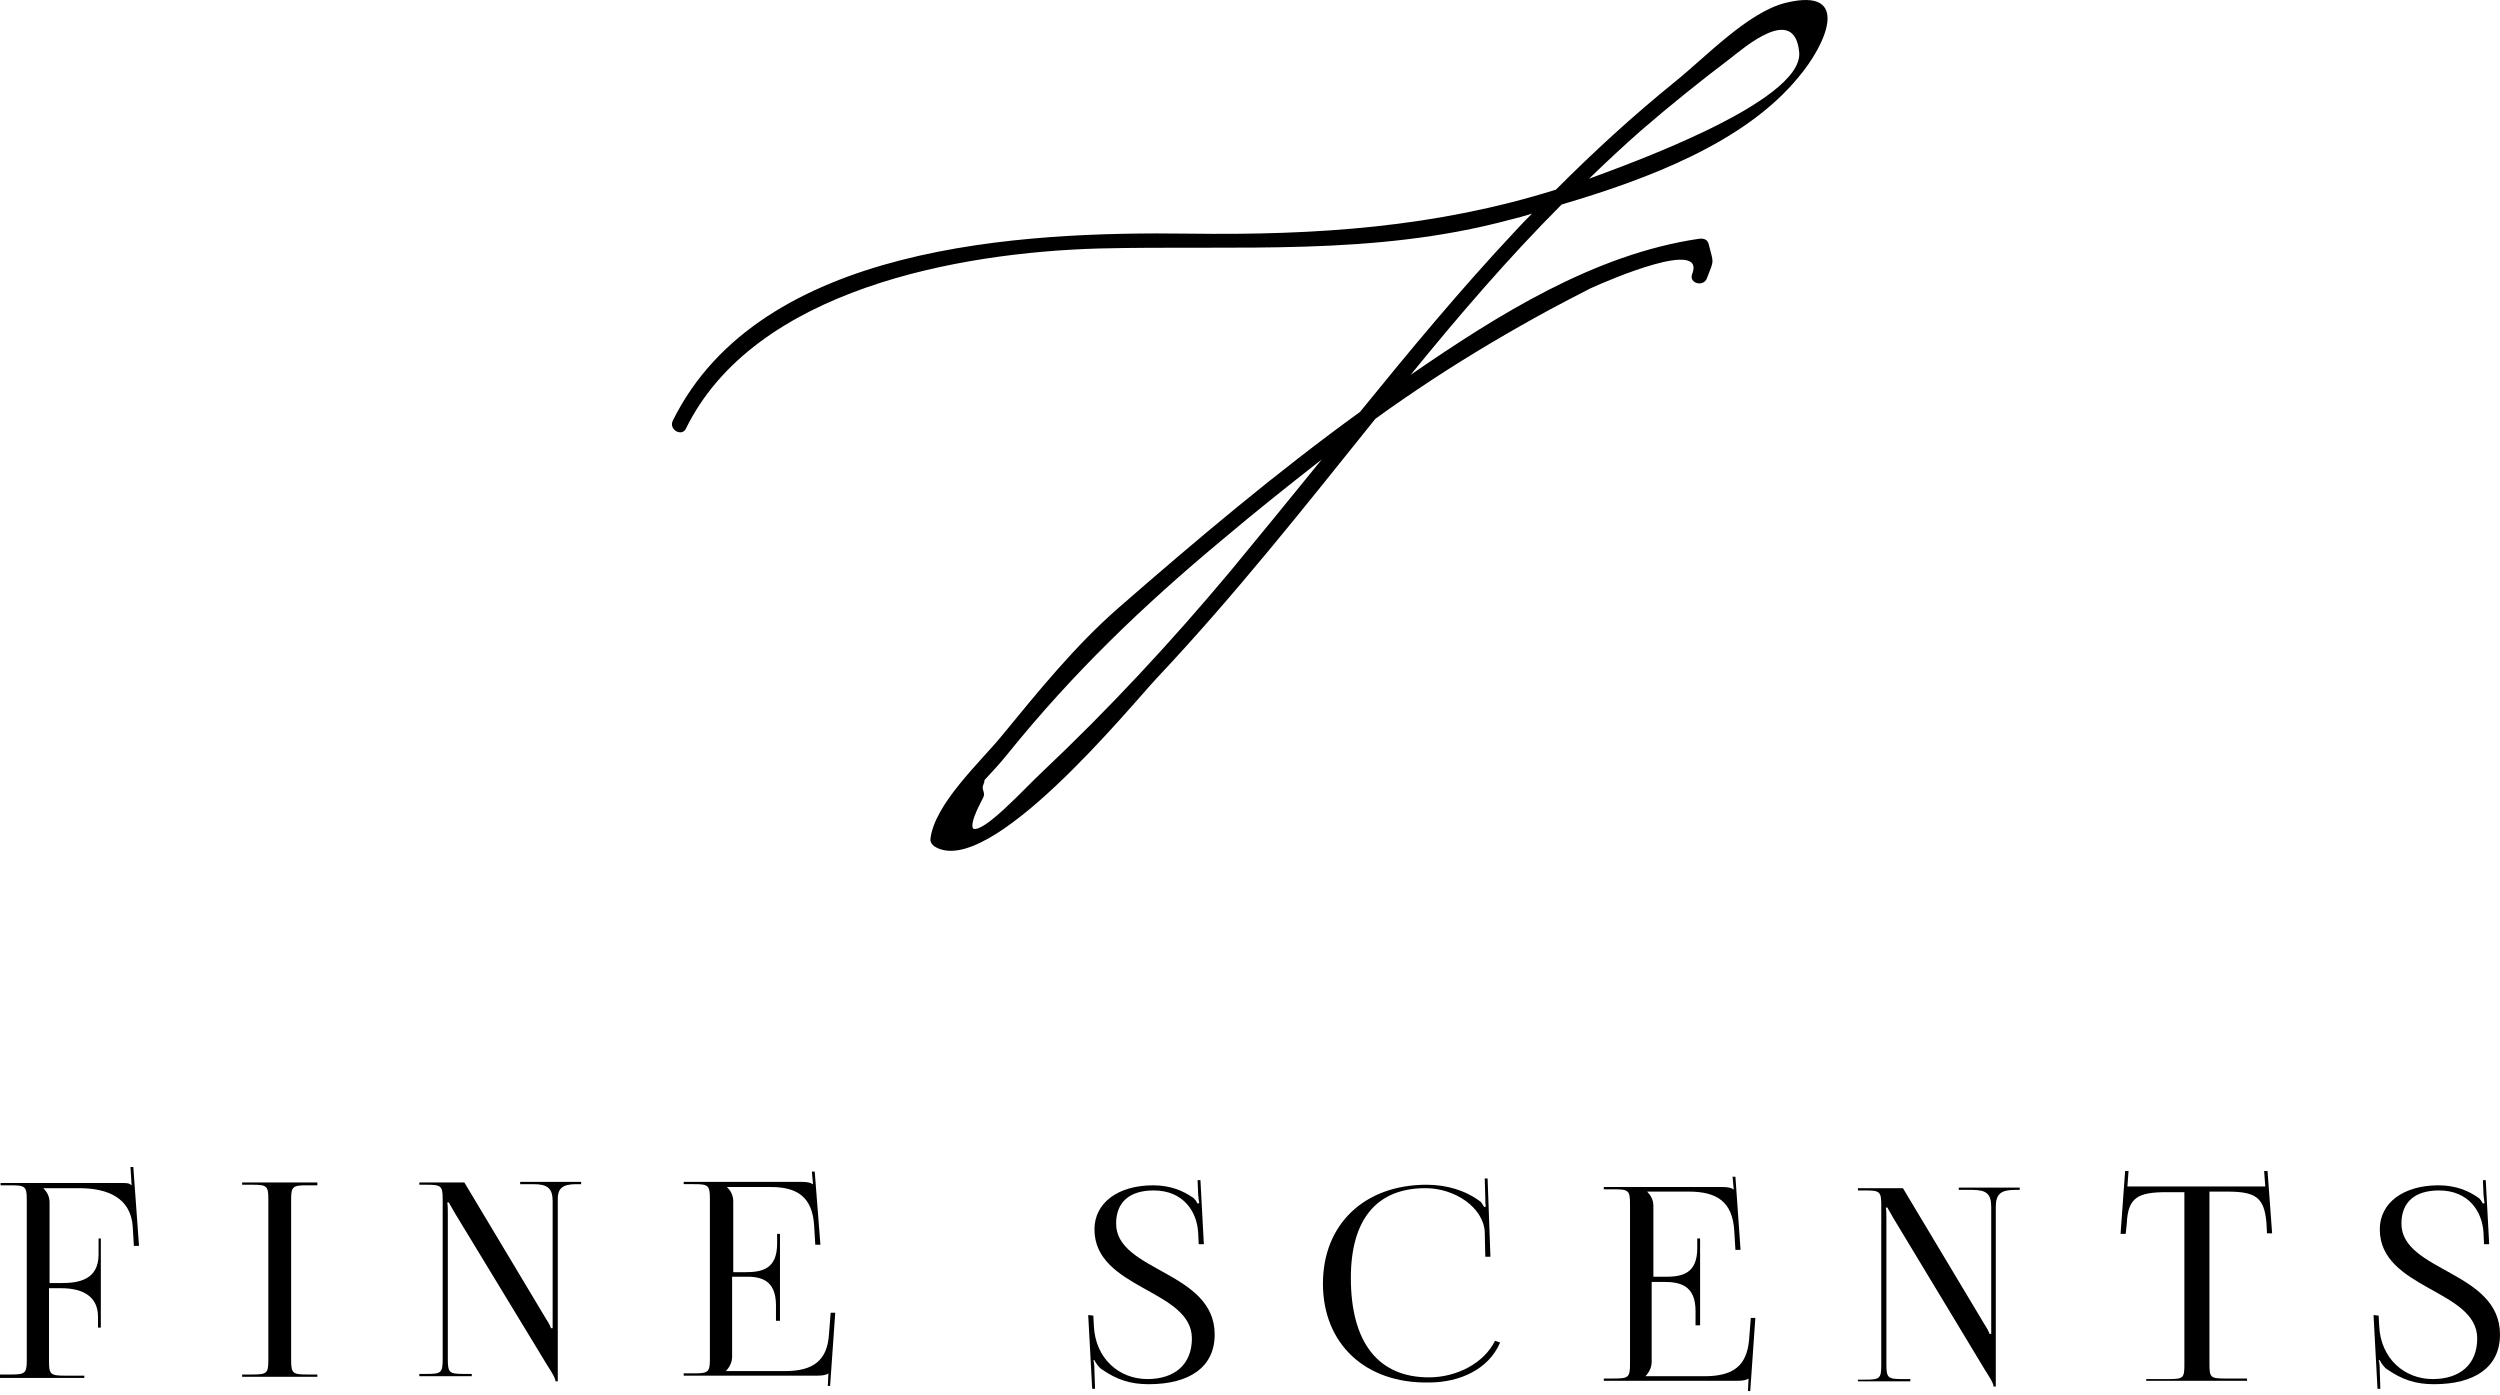
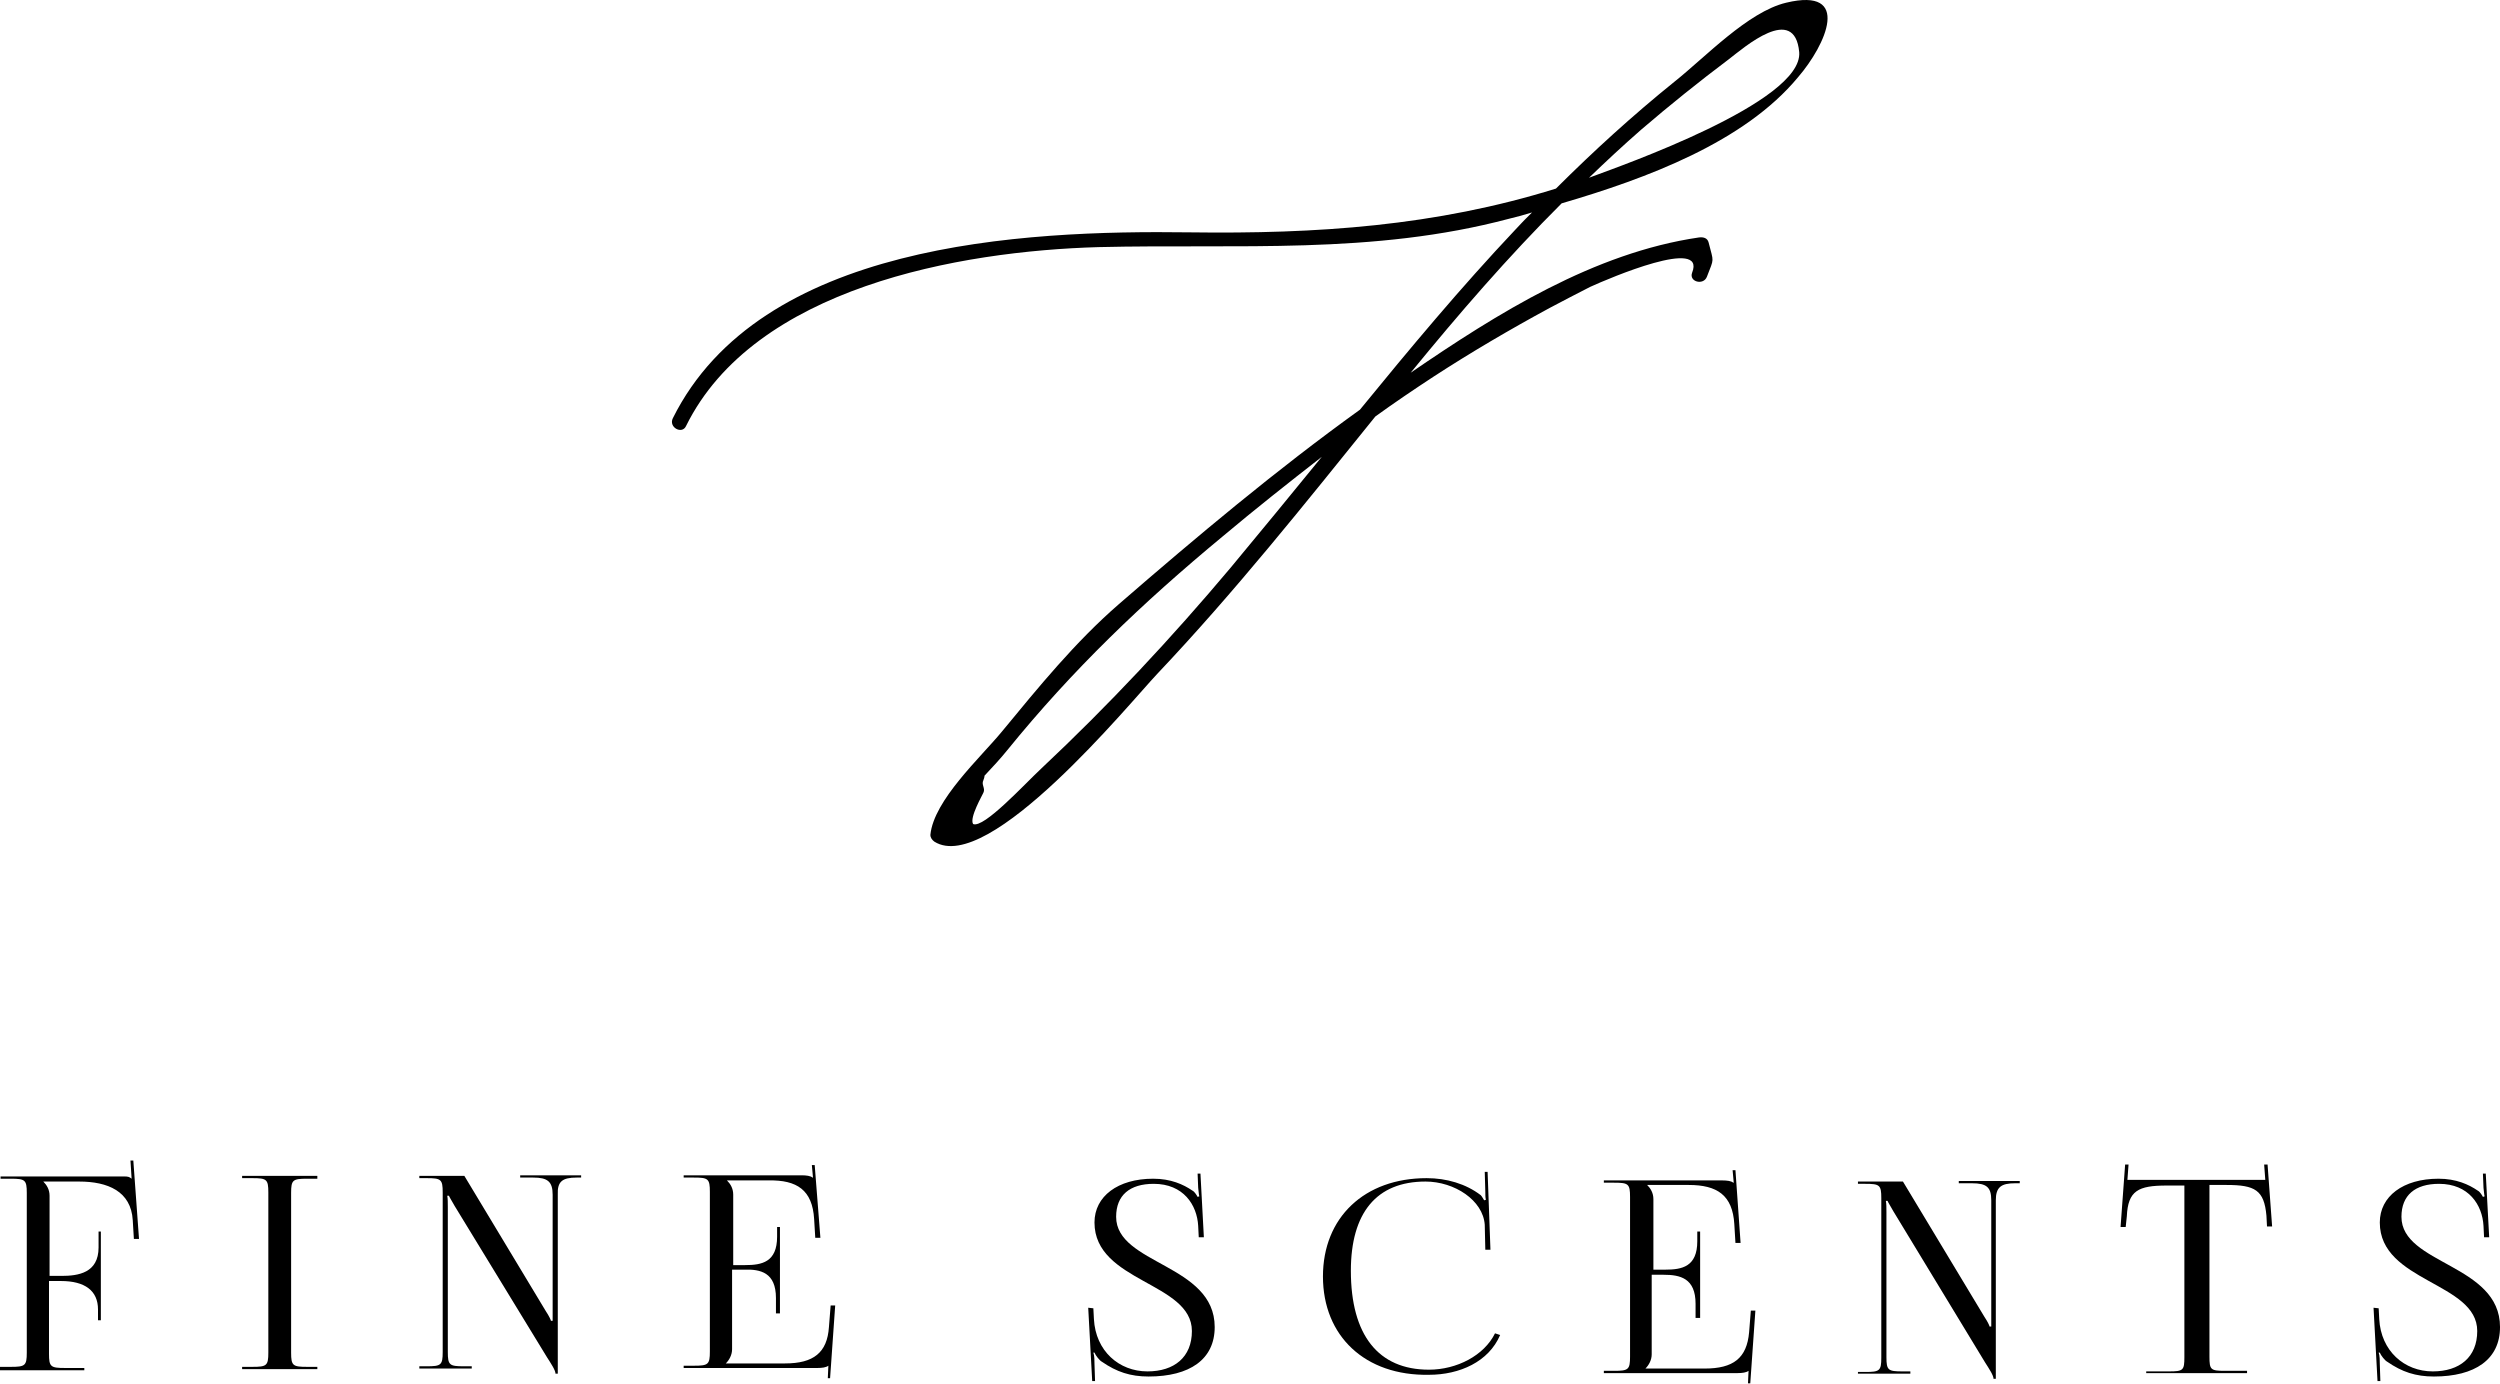
- <svg xmlns="http://www.w3.org/2000/svg" width="190" height="106" viewBox="0 0 190 106" fill="none">
-   <path d="M0.043 104.462H0.823C1.905 104.462 2.035 104.375 2.035 103.376V91.169C2.035 90.17 1.905 90.084 0.823 90.084H0.043V89.91H9.396C9.786 89.91 9.829 89.953 10.002 90.084L9.916 88.693H10.132L10.565 94.688H10.175L10.089 93.255C9.959 91.039 8.184 90.301 6.019 90.301H3.291C3.551 90.561 3.767 90.909 3.767 91.387V97.512H4.676C5.932 97.512 7.491 97.294 7.491 95.34V94.123H7.664V100.9H7.448V100.075C7.448 98.641 6.452 97.903 4.633 97.903H3.724V103.463C3.724 104.462 3.854 104.549 4.936 104.549H6.408V104.723H0V104.462H0.043Z" fill="black" />
-   <path d="M18.402 104.462H19.182C20.264 104.462 20.394 104.375 20.394 103.376V91.126C20.394 90.127 20.264 90.04 19.182 90.04H18.402V89.866H24.118V90.083H23.338C22.256 90.083 22.126 90.17 22.126 91.169V103.376C22.126 104.375 22.256 104.462 23.338 104.462H24.118V104.636H18.402V104.462Z" fill="black" />
-   <path d="M31.869 104.592V104.418H32.432C33.514 104.418 33.644 104.332 33.644 103.332V91.126C33.644 90.127 33.514 90.04 32.432 90.04H31.869V89.866H35.29L41.482 100.205C41.742 100.596 41.871 100.9 41.871 100.943H42.001C42.001 100.726 42.001 100.422 42.001 100.075V91.3C42.001 90.301 41.612 89.997 40.529 89.997H39.533V89.823H44.166V89.997H43.82C42.737 89.997 42.348 90.301 42.391 91.3V104.983H42.218C42.218 104.723 41.871 104.201 41.568 103.723L34.554 92.168C34.337 91.778 34.121 91.43 34.121 91.387H33.991C34.034 91.604 34.034 91.908 34.034 92.255V103.332C34.034 104.332 34.164 104.418 35.246 104.418H35.853V104.592H31.869Z" fill="black" />
-   <path d="M58.974 100.335V99.206C58.974 97.251 57.805 96.99 56.55 97.034H55.641V103.115C55.641 103.55 55.424 103.941 55.164 104.201H59.667C61.832 104.201 62.871 103.376 63.001 101.421L63.131 99.77H63.478L63.088 105.331H62.915L62.958 104.375C62.785 104.505 62.482 104.549 62.135 104.549H51.96V104.375H52.739C53.822 104.375 53.952 104.288 53.952 103.289V91.082C53.952 90.083 53.822 89.996 52.739 89.996H51.96V89.823H60.923C61.269 89.823 61.616 89.866 61.746 89.996H61.789L61.702 89.041H61.919L62.352 94.601H61.962L61.876 93.168C61.746 90.952 60.577 90.17 58.412 90.214H55.251C55.511 90.474 55.727 90.822 55.727 91.3V96.686H56.636C57.892 96.686 59.061 96.469 59.061 94.514V93.776H59.278V100.379H58.974V100.335Z" fill="black" />
-   <path d="M83.093 99.988L83.136 100.813C83.266 103.246 85.041 104.809 87.206 104.809C89.241 104.809 90.584 103.723 90.584 101.725C90.584 97.989 83.179 97.989 83.179 93.428C83.179 91.43 84.955 90.084 87.639 90.084C88.982 90.084 89.934 90.518 90.627 90.996C90.8 91.083 90.973 91.387 91.017 91.474L91.147 91.43C91.103 91.3 91.103 91.083 91.06 90.778L91.017 89.692H91.233L91.493 94.558H91.103L91.06 93.689C90.973 92.082 89.934 90.474 87.683 90.474C85.864 90.474 84.825 91.343 84.825 92.994C84.825 96.643 92.316 96.599 92.316 101.421C92.316 103.897 90.41 105.2 87.293 105.2C85.907 105.2 84.868 104.853 83.742 104.071C83.569 103.984 83.266 103.593 83.179 103.376H83.093C83.179 103.593 83.179 104.028 83.179 104.245L83.223 105.548H83.006L82.703 99.944L83.093 99.988Z" fill="black" />
-   <path d="M100.543 97.555C100.543 93.037 103.704 90.04 108.424 90.04C109.939 90.04 111.411 90.474 112.537 91.343C112.624 91.43 112.71 91.604 112.797 91.734L112.927 91.691C112.883 91.517 112.883 91.3 112.883 91.083L112.84 89.562H113.057L113.273 95.513H112.883L112.84 93.602C112.71 91.734 110.545 90.301 108.337 90.301C104.613 90.301 102.665 92.69 102.665 97.121C102.665 102.029 104.743 104.679 108.597 104.679C110.718 104.679 112.797 103.593 113.62 101.899L114.009 102.029C113.143 104.071 110.935 105.07 108.597 105.07C103.747 105.157 100.543 102.116 100.543 97.555Z" fill="black" />
-   <path d="M128.861 100.77V99.64C128.861 97.685 127.692 97.425 126.436 97.425H125.527V103.506C125.527 103.941 125.31 104.332 125.051 104.592H129.554C131.719 104.592 132.758 103.81 132.931 101.812L133.061 100.161H133.407L133.018 105.722H132.845L132.888 104.766C132.715 104.896 132.412 104.94 132.065 104.94H121.89V104.766H122.669C123.752 104.766 123.881 104.679 123.881 103.68V91.474C123.881 90.474 123.752 90.388 122.669 90.388H121.89V90.214H130.896C131.242 90.214 131.589 90.257 131.719 90.388H131.762L131.675 89.432H131.892L132.282 94.992H131.892L131.805 93.559C131.675 91.343 130.506 90.561 128.341 90.561H125.18C125.44 90.822 125.657 91.169 125.657 91.647V97.034H126.566C127.822 97.034 128.991 96.817 128.991 94.862V94.123H129.207V100.726H128.861V100.77Z" fill="black" />
-   <path d="M141.201 105.027V104.853H141.764C142.847 104.853 142.976 104.766 142.976 103.767V91.56C142.976 90.561 142.847 90.474 141.764 90.474H141.201V90.301H144.622L150.814 100.639C151.074 101.03 151.203 101.334 151.203 101.378H151.333C151.333 101.16 151.333 100.856 151.333 100.509V91.734C151.333 90.735 150.987 90.431 149.861 90.431H148.865V90.257H153.498V90.431H153.152C152.069 90.431 151.68 90.735 151.68 91.734V105.374H151.507C151.507 105.113 151.16 104.592 150.857 104.114L143.886 92.559C143.669 92.168 143.453 91.821 143.453 91.778H143.323C143.366 91.995 143.366 92.299 143.366 92.646V103.723C143.366 104.723 143.496 104.809 144.579 104.809H145.185V104.983H141.201V105.027Z" fill="black" />
-   <path d="M163.112 104.809H164.844C165.926 104.809 166.013 104.723 166.013 103.723V90.605H164.67C162.505 90.605 161.726 90.996 161.639 92.951L161.553 93.776H161.163L161.509 88.998H161.769L161.683 90.17H172.161L172.075 88.998H172.334L172.681 93.732H172.291L172.248 92.907C172.075 90.952 171.382 90.561 169.217 90.561H167.918V103.68C167.918 104.679 168.004 104.766 169.087 104.766H170.776V104.94H163.112V104.809Z" fill="black" />
-   <path d="M180.777 99.988L180.821 100.813C180.951 103.246 182.726 104.809 184.891 104.809C186.926 104.809 188.268 103.723 188.268 101.725C188.268 97.989 180.864 97.989 180.864 93.428C180.864 91.43 182.639 90.084 185.324 90.084C186.666 90.084 187.619 90.518 188.312 90.996C188.485 91.083 188.658 91.387 188.701 91.474L188.831 91.43C188.788 91.3 188.788 91.083 188.745 90.778L188.701 89.692H188.918L189.178 94.558H188.788L188.745 93.689C188.658 92.082 187.619 90.474 185.367 90.474C183.549 90.474 182.509 91.343 182.509 92.994C182.509 96.643 190 96.599 190 101.421C190 103.897 188.095 105.2 184.977 105.2C183.592 105.2 182.553 104.853 181.427 104.071C181.254 103.984 180.951 103.593 180.864 103.376H180.777C180.864 103.593 180.864 104.028 180.864 104.245L180.907 105.548H180.691L180.388 99.944L180.777 99.988Z" fill="black" />
-   <path d="M135.745 0.207C132.844 0.902 129.597 4.377 127.258 6.245C124.098 8.808 121.11 11.545 118.252 14.412C109.116 17.279 100.066 17.887 90.41 17.757C77.594 17.583 57.762 18.582 51.137 31.961C50.791 32.657 51.83 33.221 52.133 32.57C57.329 21.97 72.917 19.19 83.482 18.886C94.091 18.625 104.31 19.494 114.701 16.714C115.264 16.584 115.871 16.41 116.433 16.236C116 16.671 115.567 17.105 115.178 17.54C111.021 21.97 107.167 26.618 103.357 31.31C96.992 35.914 90.973 40.997 85.041 46.166C81.707 49.077 78.936 52.508 76.121 55.94C74.519 57.895 70.969 61.153 70.709 63.803C70.709 64.02 70.839 64.194 71.012 64.324C75.125 66.93 85.864 53.725 87.942 51.509C93.831 45.254 99.157 38.521 104.526 31.831C105.955 30.789 107.427 29.79 108.943 28.79C111.8 26.922 114.745 25.185 117.776 23.534C118.772 23.013 119.811 22.448 120.85 21.927C122.366 21.232 129.683 18.104 128.601 20.841C128.341 21.536 129.467 21.84 129.727 21.145C130.289 19.668 130.246 20.102 129.856 18.539C129.77 18.191 129.467 18.104 129.12 18.148C121.153 19.321 113.835 23.925 107.211 28.486C110.848 24.012 114.615 19.625 118.685 15.541C125.18 13.63 132.584 10.85 136.655 5.898C138.776 3.422 140.768 -1.009 135.745 0.207ZM93.528 43.386C89.025 48.773 84.262 53.898 79.152 58.72C77.853 59.937 74.779 63.325 73.956 62.977C73.653 62.499 74.692 60.718 74.736 60.588C74.909 60.24 74.562 59.98 74.736 59.632C74.779 59.502 74.822 59.415 74.822 59.285C75.428 58.633 76.035 57.982 76.554 57.33C81.534 51.162 86.816 46.079 92.922 40.997C95.39 38.912 97.901 36.913 100.456 34.915C98.161 37.739 95.866 40.562 93.528 43.386ZM120.807 22.014C120.504 22.144 120.547 22.101 120.807 22.014V22.014ZM121.11 13.456C120.98 13.5 120.893 13.543 120.763 13.586C122.062 12.327 123.361 11.111 124.747 9.894C126.912 8.026 129.12 6.245 131.415 4.508C132.541 3.639 136.395 0.251 136.741 3.986C137.044 7.809 123.058 12.718 121.11 13.456Z" fill="black" />
+ <svg xmlns="http://www.w3.org/2000/svg" width="150" height="83" viewBox="0 0 150 83" fill="none">
+   <path d="M0.034 82.011H0.649C1.504 82.011 1.607 81.943 1.607 81.158V71.575C1.607 70.791 1.504 70.723 0.649 70.723H0.034V70.586H7.418C7.726 70.586 7.76 70.62 7.897 70.723L7.828 69.631H7.999L8.341 74.338H8.033L7.965 73.212C7.862 71.473 6.461 70.893 4.752 70.893H2.598C2.803 71.098 2.974 71.371 2.974 71.746V76.554H3.692C4.683 76.554 5.914 76.384 5.914 74.849V73.894H6.051V79.215H5.88V78.567C5.88 77.441 5.093 76.861 3.658 76.861H2.94V81.227C2.94 82.011 3.042 82.079 3.897 82.079H5.059V82.216H0V82.011H0.034Z" fill="black" />
+   <path d="M14.527 82.011H15.143C15.997 82.011 16.1 81.943 16.1 81.158V71.541C16.1 70.757 15.997 70.689 15.143 70.689H14.527V70.552H19.04V70.723H18.424C17.57 70.723 17.467 70.791 17.467 71.575V81.158C17.467 81.943 17.57 82.011 18.424 82.011H19.04V82.147H14.527V82.011Z" fill="black" />
+   <path d="M25.16 82.113V81.977H25.605C26.459 81.977 26.562 81.909 26.562 81.124V71.541C26.562 70.757 26.459 70.689 25.605 70.689H25.16V70.552H27.861L32.749 78.669C32.954 78.976 33.057 79.215 33.057 79.249H33.159C33.159 79.078 33.159 78.839 33.159 78.567V71.678C33.159 70.893 32.852 70.654 31.997 70.654H31.211V70.518H34.868V70.654H34.595C33.74 70.654 33.433 70.893 33.467 71.678V82.42H33.33C33.33 82.216 33.057 81.806 32.817 81.431L27.28 72.36C27.109 72.053 26.938 71.78 26.938 71.746H26.835C26.869 71.916 26.869 72.155 26.869 72.428V81.124C26.869 81.909 26.972 81.977 27.826 81.977H28.305V82.113H25.16Z" fill="black" />
+   <path d="M46.557 78.771V77.884C46.557 76.35 45.634 76.145 44.643 76.179H43.925V80.954C43.925 81.295 43.754 81.602 43.549 81.806H47.104C48.813 81.806 49.634 81.158 49.736 79.624L49.839 78.328H50.112L49.805 82.693H49.668L49.702 81.943C49.566 82.045 49.326 82.079 49.053 82.079H41.02V81.943H41.635C42.489 81.943 42.592 81.875 42.592 81.09V71.507C42.592 70.723 42.489 70.654 41.635 70.654H41.02V70.518H48.096C48.369 70.518 48.643 70.552 48.745 70.654H48.779L48.711 69.904H48.882L49.224 74.269H48.916L48.848 73.144C48.745 71.405 47.822 70.791 46.113 70.825H43.617C43.823 71.03 43.993 71.302 43.993 71.678V75.906H44.711C45.703 75.906 46.626 75.736 46.626 74.201V73.621H46.797V78.805H46.557V78.771Z" fill="black" />
+   <path d="M65.601 78.498L65.635 79.146C65.737 81.056 67.139 82.284 68.848 82.284C70.455 82.284 71.514 81.431 71.514 79.862C71.514 76.93 65.669 76.93 65.669 73.349C65.669 71.78 67.07 70.723 69.19 70.723C70.25 70.723 71.002 71.064 71.549 71.439C71.685 71.507 71.822 71.746 71.856 71.814L71.959 71.78C71.925 71.678 71.925 71.507 71.891 71.268L71.856 70.416H72.027L72.232 74.235H71.925L71.891 73.553C71.822 72.291 71.002 71.03 69.224 71.03C67.788 71.03 66.968 71.712 66.968 73.008C66.968 75.872 72.882 75.838 72.882 79.624C72.882 81.568 71.378 82.591 68.916 82.591C67.823 82.591 67.002 82.318 66.113 81.704C65.977 81.636 65.737 81.329 65.669 81.158H65.601C65.669 81.329 65.669 81.67 65.669 81.841L65.703 82.864H65.532L65.293 78.464L65.601 78.498Z" fill="black" />
+   <path d="M79.377 76.588C79.377 73.042 81.872 70.689 85.599 70.689C86.795 70.689 87.957 71.03 88.846 71.712C88.914 71.78 88.983 71.916 89.051 72.019L89.154 71.985C89.119 71.848 89.119 71.678 89.119 71.507L89.085 70.314H89.256L89.427 74.986H89.119L89.085 73.485C88.983 72.019 87.273 70.893 85.53 70.893C82.59 70.893 81.052 72.769 81.052 76.248C81.052 80.101 82.693 82.181 85.735 82.181C87.41 82.181 89.051 81.329 89.701 79.999L90.008 80.101C89.325 81.704 87.581 82.488 85.735 82.488C81.907 82.557 79.377 80.169 79.377 76.588Z" fill="black" />
+   <path d="M101.734 79.112V78.225C101.734 76.691 100.811 76.486 99.82 76.486H99.102V81.261C99.102 81.602 98.931 81.909 98.726 82.113H102.281C103.99 82.113 104.811 81.499 104.947 79.931L105.05 78.635H105.323L105.016 83H104.879L104.913 82.25C104.776 82.352 104.537 82.386 104.264 82.386H96.231V82.25H96.846C97.7 82.25 97.803 82.181 97.803 81.397V71.814C97.803 71.03 97.7 70.962 96.846 70.962H96.231V70.825H103.341C103.614 70.825 103.888 70.859 103.99 70.962H104.024L103.956 70.211H104.127L104.435 74.576H104.127L104.059 73.451C103.956 71.712 103.033 71.098 101.324 71.098H98.829C99.034 71.302 99.204 71.575 99.204 71.951V76.179H99.922C100.914 76.179 101.837 76.009 101.837 74.474V73.894H102.008V79.078H101.734V79.112Z" fill="black" />
+   <path d="M111.477 82.454V82.318H111.921C112.776 82.318 112.878 82.25 112.878 81.465V71.882C112.878 71.098 112.776 71.03 111.921 71.03H111.477V70.893H114.177L119.065 79.01C119.271 79.317 119.373 79.555 119.373 79.59H119.476C119.476 79.419 119.476 79.18 119.476 78.907V72.019C119.476 71.234 119.202 70.996 118.313 70.996H117.527V70.859H121.185V70.996H120.911C120.057 70.996 119.749 71.234 119.749 72.019V82.727H119.612C119.612 82.522 119.339 82.113 119.1 81.738L113.596 72.667C113.425 72.36 113.254 72.087 113.254 72.053H113.152C113.186 72.223 113.186 72.462 113.186 72.735V81.431C113.186 82.216 113.288 82.284 114.143 82.284H114.622V82.42H111.477V82.454Z" fill="black" />
+   <path d="M128.773 82.284H130.14C130.995 82.284 131.063 82.216 131.063 81.431V71.132H130.003C128.294 71.132 127.679 71.439 127.61 72.974L127.542 73.621H127.234L127.508 69.87H127.713L127.645 70.791H135.917L135.849 69.87H136.054L136.327 73.587H136.02L135.986 72.939C135.849 71.405 135.302 71.098 133.593 71.098H132.567V81.397C132.567 82.181 132.635 82.25 133.49 82.25H134.823V82.386H128.773V82.284Z" fill="black" />
+   <path d="M142.72 78.498L142.754 79.146C142.857 81.056 144.258 82.284 145.967 82.284C147.574 82.284 148.634 81.431 148.634 79.862C148.634 76.93 142.788 76.93 142.788 73.349C142.788 71.78 144.19 70.723 146.309 70.723C147.369 70.723 148.121 71.064 148.668 71.439C148.805 71.507 148.941 71.746 148.975 71.814L149.078 71.78C149.044 71.678 149.044 71.507 149.01 71.268L148.975 70.416H149.146L149.351 74.235H149.044L149.01 73.553C148.941 72.291 148.121 71.03 146.343 71.03C144.908 71.03 144.087 71.712 144.087 73.008C144.087 75.872 150.001 75.838 150.001 79.624C150.001 81.568 148.497 82.591 146.036 82.591C144.942 82.591 144.121 82.318 143.233 81.704C143.096 81.636 142.857 81.329 142.788 81.158H142.72C142.788 81.329 142.788 81.67 142.788 81.841L142.822 82.864H142.651L142.412 78.464L142.72 78.498Z" fill="black" />
+   <path d="M107.167 0.163C104.877 0.708 102.313 3.437 100.467 4.903C97.972 6.915 95.613 9.064 93.357 11.315C86.144 13.565 79 14.043 71.376 13.941C61.258 13.804 45.602 14.588 40.371 25.092C40.098 25.638 40.919 26.081 41.158 25.57C45.26 17.248 57.566 15.066 65.907 14.827C74.282 14.623 82.35 15.305 90.554 13.122C90.998 13.02 91.477 12.883 91.921 12.747C91.579 13.088 91.237 13.429 90.93 13.77C87.648 17.248 84.606 20.898 81.597 24.581C76.573 28.196 71.821 32.186 67.138 36.244C64.505 38.529 62.318 41.223 60.096 43.917C58.831 45.452 56.028 48.01 55.823 50.09C55.823 50.261 55.925 50.397 56.062 50.499C59.309 52.546 67.787 42.178 69.428 40.439C74.077 35.528 78.282 30.242 82.52 24.99C83.649 24.172 84.811 23.387 86.007 22.603C88.263 21.136 90.588 19.772 92.981 18.476C93.767 18.067 94.588 17.624 95.408 17.214C96.604 16.669 102.381 14.213 101.527 16.362C101.322 16.907 102.211 17.146 102.416 16.601C102.86 15.441 102.826 15.782 102.518 14.554C102.45 14.281 102.211 14.213 101.937 14.247C95.647 15.168 89.87 18.783 84.64 22.364C87.511 18.851 90.485 15.407 93.699 12.201C98.826 10.701 104.672 8.518 107.885 4.63C109.56 2.686 111.133 -0.792 107.167 0.163ZM73.838 34.062C70.283 38.29 66.522 42.315 62.489 46.1C61.463 47.055 59.036 49.715 58.387 49.442C58.147 49.067 58.968 47.669 59.002 47.566C59.139 47.294 58.865 47.089 59.002 46.816C59.036 46.714 59.07 46.646 59.07 46.543C59.549 46.032 60.027 45.52 60.438 45.009C64.369 40.166 68.539 36.176 73.359 32.186C75.308 30.549 77.29 28.98 79.307 27.411C77.496 29.628 75.684 31.845 73.838 34.062ZM95.374 17.283C95.134 17.385 95.169 17.351 95.374 17.283V17.283ZM95.613 10.564C95.51 10.598 95.442 10.632 95.34 10.666C96.365 9.678 97.391 8.723 98.484 7.768C100.194 6.301 101.937 4.903 103.749 3.539C104.638 2.857 107.68 0.197 107.953 3.13C108.193 6.131 97.151 9.984 95.613 10.564Z" fill="black" />
</svg>
